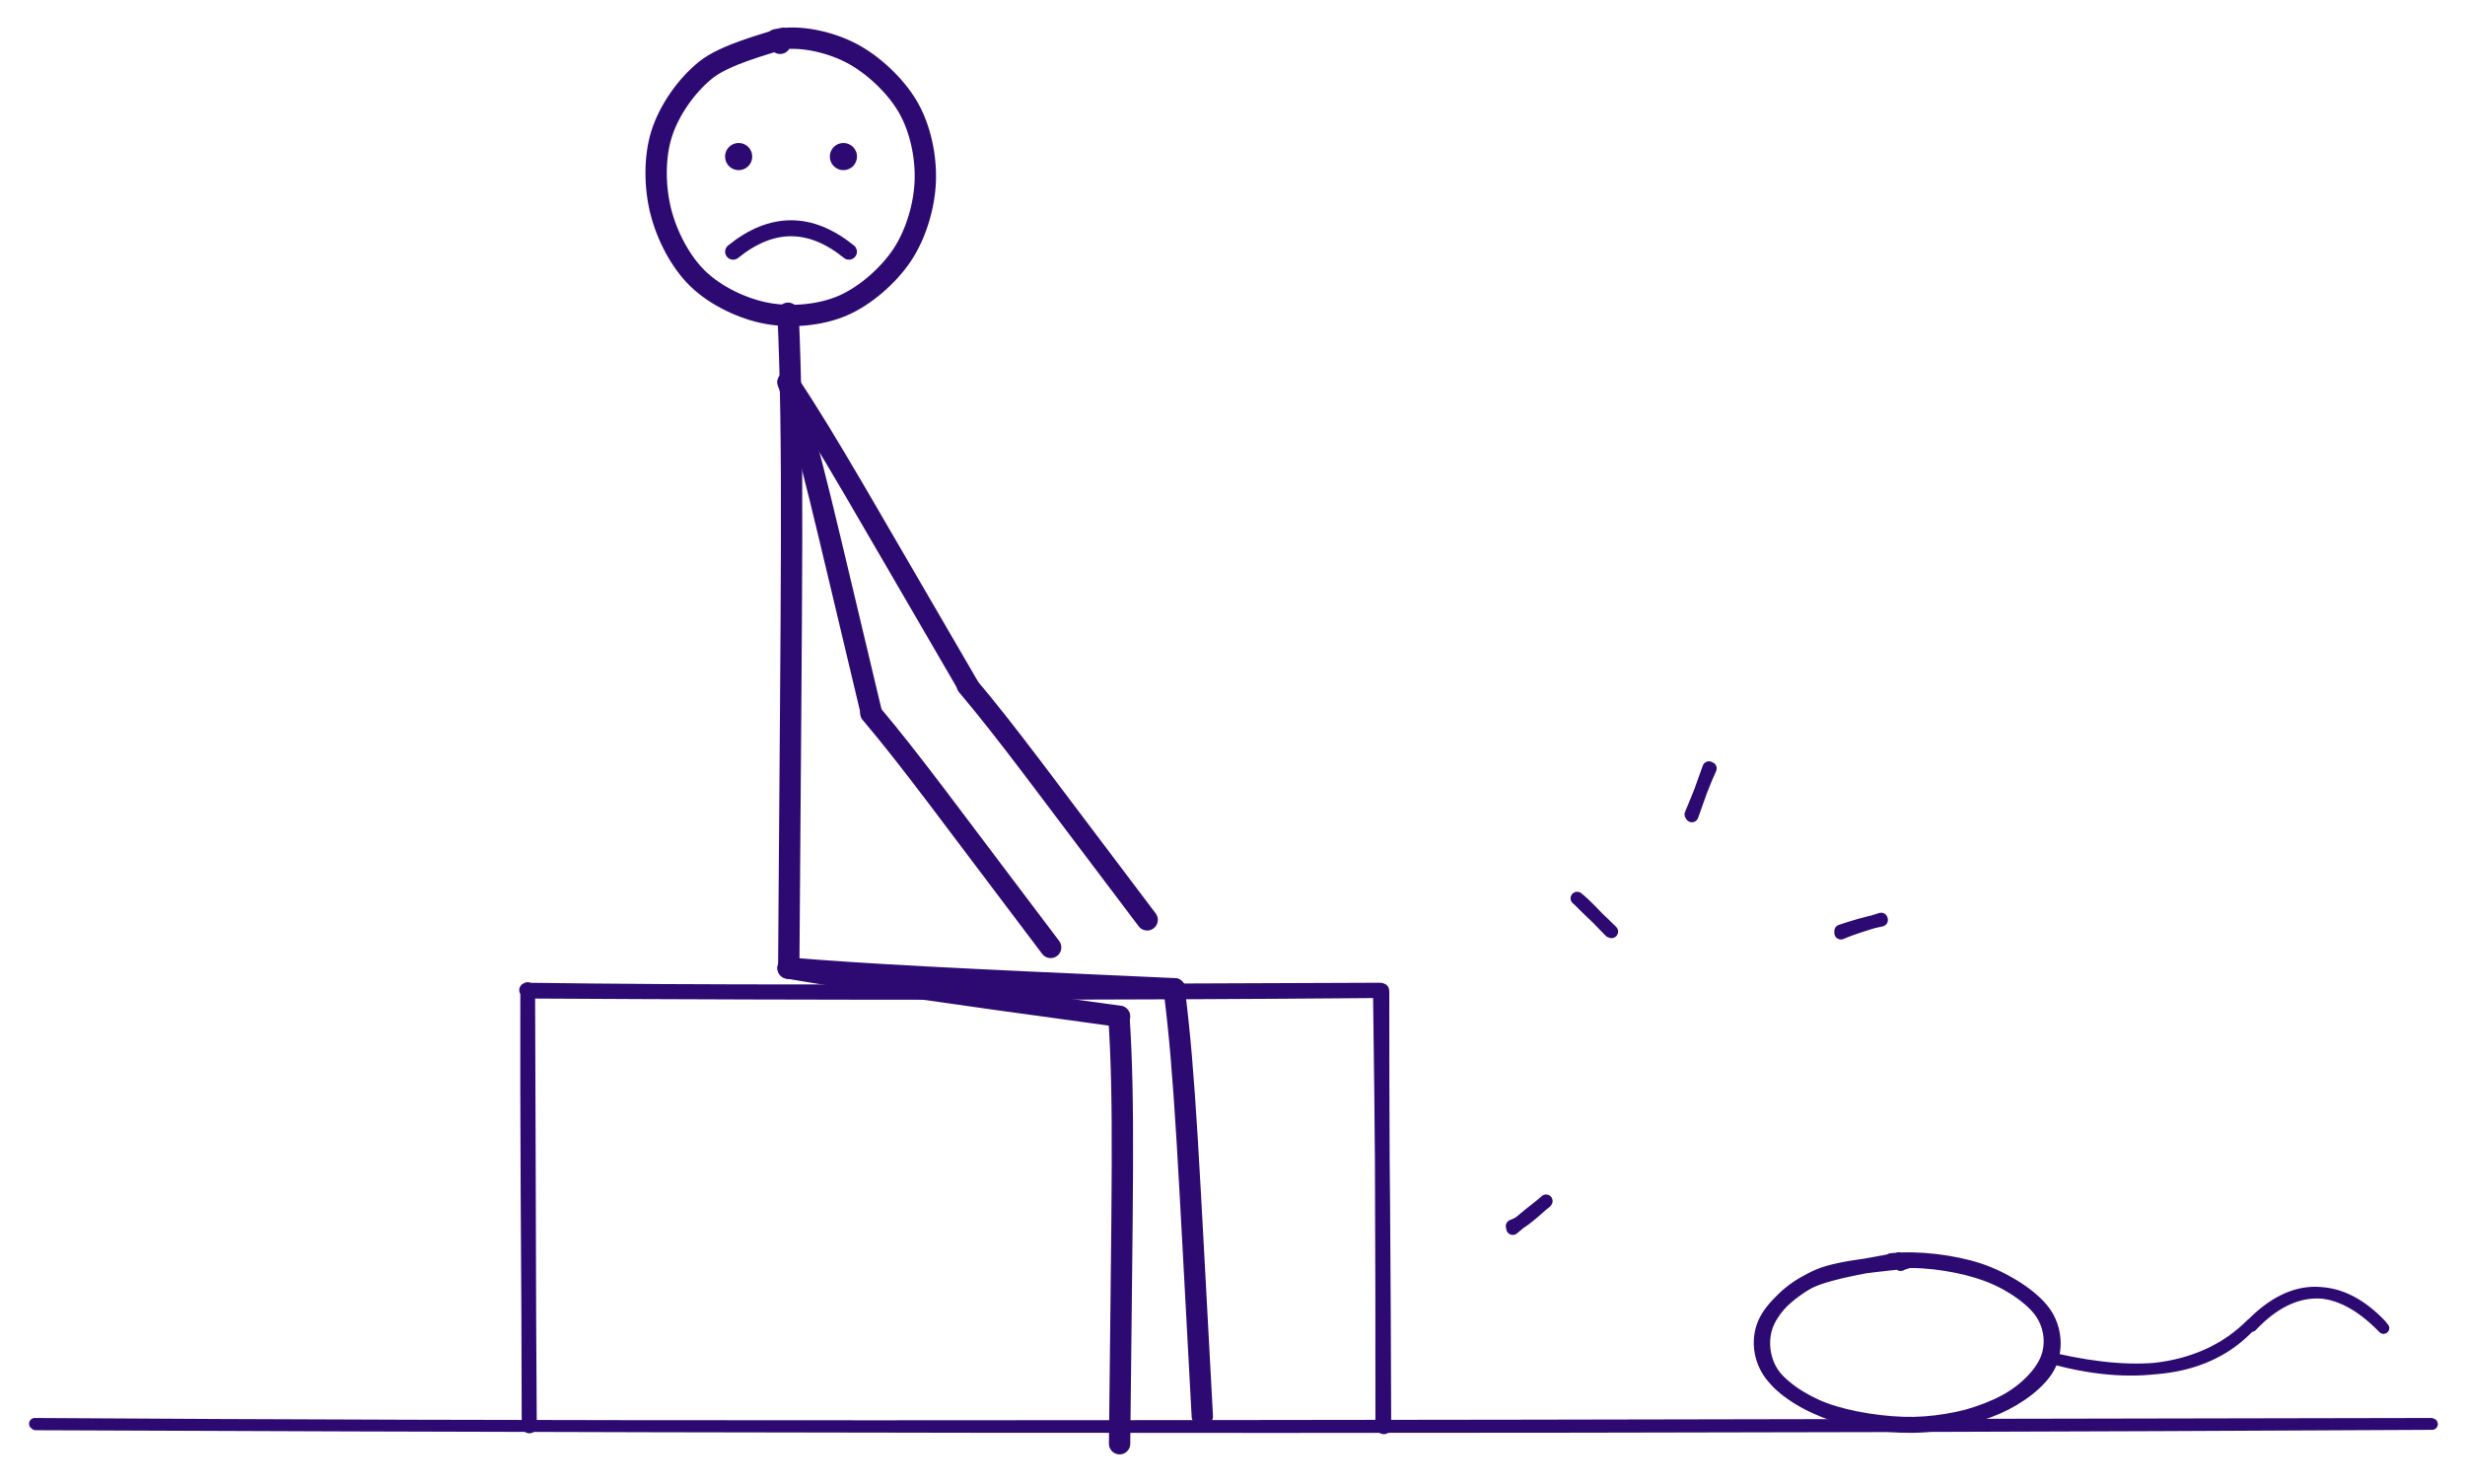
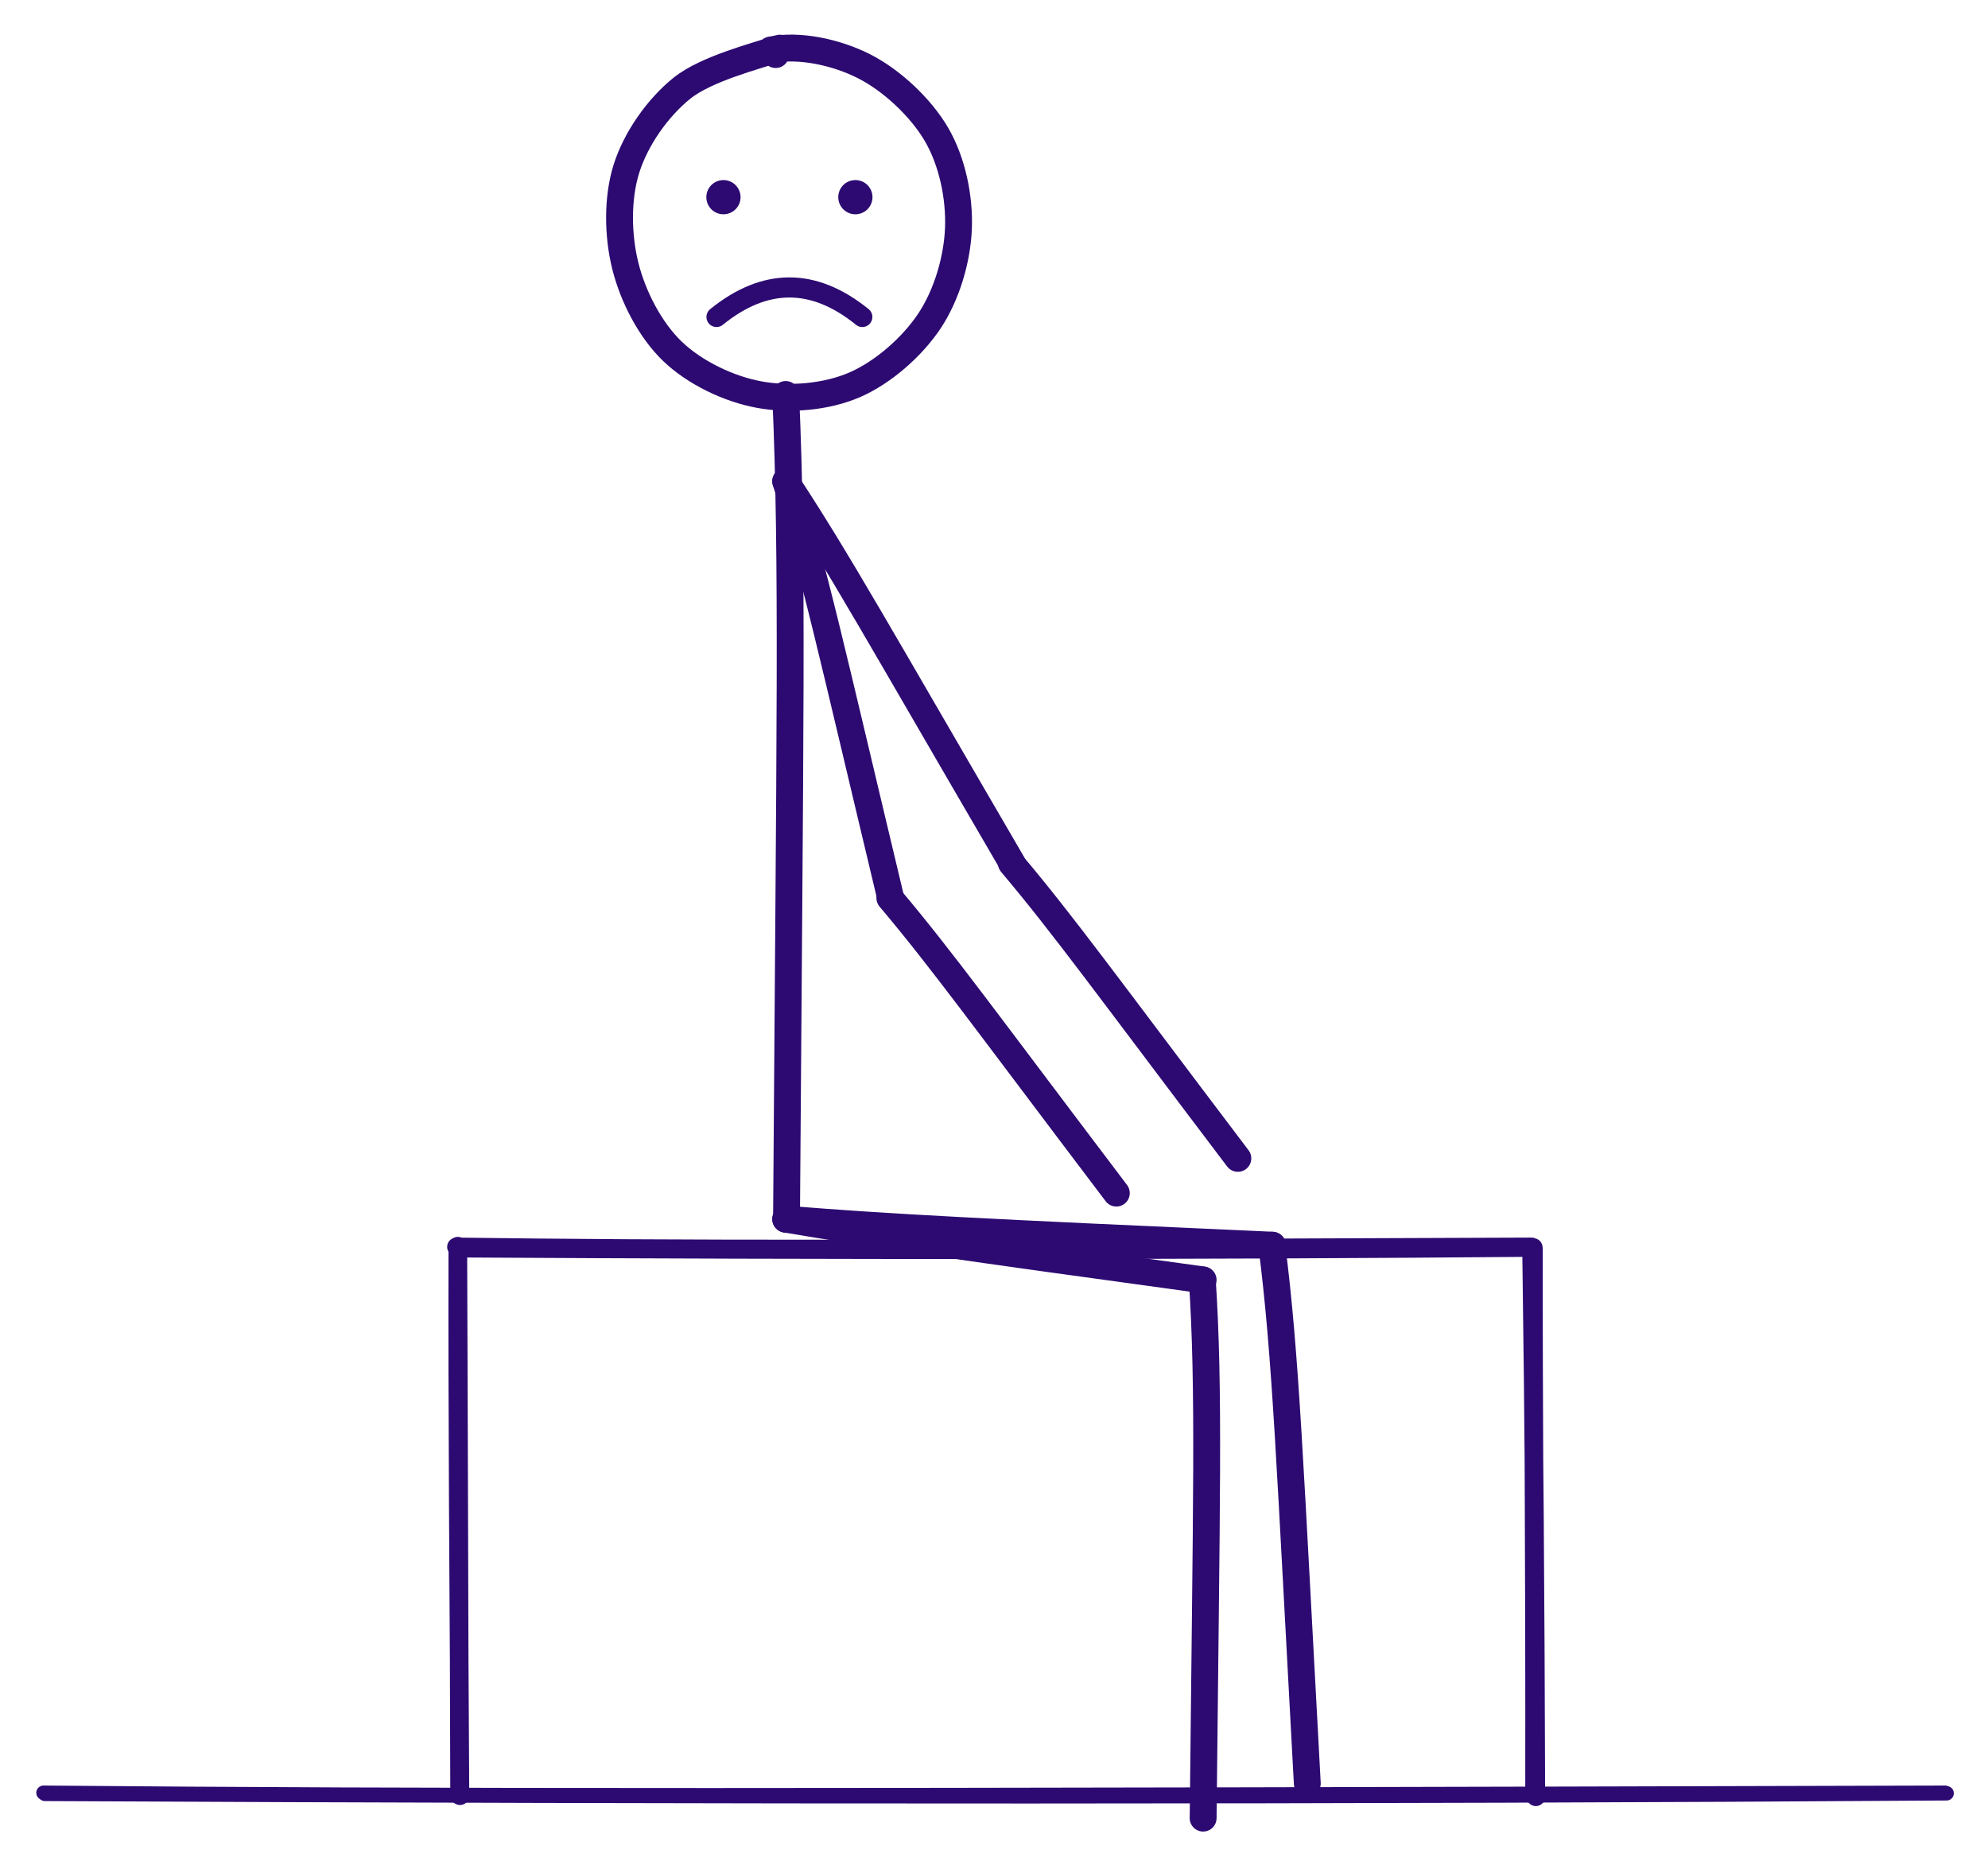
- <svg xmlns="http://www.w3.org/2000/svg" viewBox="139 326 751 452" width="751" height="452">
+ <svg xmlns="http://www.w3.org/2000/svg" viewBox="189 326 481 452" width="481" height="452">
  <path d="M299.44 627.64 C352.50 628.37, 404.03 628.30, 559.56 627.64 M299.84 627.95 C390.60 628.48, 481.89 628.48, 559.98 627.79 M559.56 627.91 C560.17 670.78, 560.47 713.32, 560.60 760.67 M560.02 628.14 C559.96 664.79, 560.37 701.66, 560.29 760.16 M299.77 627.47 C299.66 668.40, 300.01 709.35, 300.29 760.41 M299.78 628.34 C299.91 658.48, 299.97 689.06, 300.20 760.10" stroke="#2d0a72" stroke-width="4.5" fill="none" stroke-linecap="round" stroke-linejoin="round" />
-   <path d="M715.17 710.04 C723.19 709.16, 734.09 710.53, 741.64 712.99 C749.19 715.45, 756.92 720.34, 760.47 724.82 C764.02 729.31, 764.74 735.17, 762.94 739.90 C761.15 744.64, 756.06 749.86, 749.69 753.23 C743.32 756.60, 733.34 759.55, 724.73 760.14 C716.11 760.73, 705.52 759.22, 697.97 756.76 C690.43 754.30, 682.94 749.89, 679.44 745.39 C675.94 740.89, 675.21 734.59, 676.97 729.76 C678.74 724.93, 683.60 719.66, 690.03 716.39 C696.47 713.12, 711.21 711.11, 715.59 710.14 C719.97 709.17, 716.16 710.14, 716.30 710.60 M718.40 710.14 C726.55 709.64, 737.22 711.44, 744.48 714.16 C751.74 716.88, 758.88 721.81, 761.96 726.46 C765.04 731.12, 765.40 737.40, 762.97 742.10 C760.53 746.79, 754.15 751.67, 747.34 754.64 C740.54 757.60, 730.85 759.73, 722.12 759.90 C713.39 760.06, 702.29 758.32, 694.96 755.61 C687.63 752.91, 681.09 748.23, 678.13 743.68 C675.16 739.14, 674.68 733.16, 677.16 728.36 C679.64 723.56, 686.11 717.91, 693.01 714.90 C699.90 711.90, 714.35 711.01, 718.53 710.35 C722.71 709.69, 718.12 710.62, 718.07 710.95" stroke="#2d0a72" stroke-width="4.5" fill="none" stroke-linecap="round" stroke-linejoin="round" />
-   <path d="M765 740 C791.25 745.96, 811.22 743.94, 824.30 730.13 M765.04 740.02 C791.16 747.06, 811.99 742.54, 824.95 729.37 M825 730 C837.68 716.45, 852.08 716.46, 864.62 729.89 M824.95 729.48 C838.00 716.16, 851.56 716.54, 865.18 730.61" stroke="#2d0a72" stroke-width="3.5" fill="none" stroke-linecap="round" stroke-linejoin="round" />
-   <path d="M619.50 599.68 C622.44 602.05, 624.02 603.98, 629.61 609.68 M619.86 599.96 C623.27 603.44, 627.15 606.94, 629.98 609.81 M659.66 559.93 C658.01 564.67, 656.30 569.16, 654.46 574.51 M660.02 560.10 C658.25 563.89, 656.89 567.85, 654.22 574.12 M699.86 609.66 C703.54 608.43, 707.48 607.23, 712.18 606.26 M699.86 610.22 C702.63 609.01, 705.45 608.11, 712.12 606.06 M599.76 699.55 C602.28 698.64, 604.33 696.97, 610.03 691.90 M599.89 700.22 C603.58 697.11, 606.94 694.40, 609.79 692.20" stroke="#2d0a72" stroke-width="4" fill="none" stroke-linecap="round" stroke-linejoin="round" />
-   <path d="M149.60 759.74 C296.37 760.70, 442.06 760.65, 879.68 759.74 M149.89 759.97 C404.92 761.08, 660.33 761.08, 879.98 759.85" stroke="#2d0a72" stroke-width="3.5" fill="none" stroke-linecap="round" stroke-linejoin="round" />
+   <path d="M199.53 759.70 C292.42 760.53, 384.04 760.47, 659.63 759.70 M199.87 759.96 C360.53 760.76, 521.64 760.77, 659.98 759.82" stroke="#2d0a72" stroke-width="3.5" fill="none" stroke-linecap="round" stroke-linejoin="round" />
  <path d="M375.49 338.09 C382.36 336.67, 391.42 338.64, 398.10 342.05 C404.79 345.45, 411.80 352.02, 415.60 358.54 C419.40 365.07, 421.18 373.69, 420.90 381.20 C420.61 388.72, 418.09 397.30, 413.90 403.62 C409.71 409.93, 402.65 416.12, 395.78 419.10 C388.90 422.07, 380.02 422.81, 372.67 421.46 C365.32 420.11, 357.09 416.17, 351.70 410.99 C346.30 405.81, 342.16 397.75, 340.31 390.38 C338.46 383.00, 338.31 373.92, 340.59 366.74 C342.87 359.57, 348.07 352.12, 353.97 347.36 C359.87 342.59, 372.20 339.51, 375.98 338.15 C379.77 336.79, 376.64 338.50, 376.68 339.20" stroke="#2d0a72" stroke-width="6.5" fill="none" stroke-linecap="round" stroke-linejoin="round" />
  <path d="M379.10 421.43 C380.87 461.97, 380.12 501.76, 379.30 620.93" stroke="#2d0a72" stroke-width="6.5" fill="none" stroke-linecap="round" stroke-linejoin="round" />
  <path d="M379.10 442.43 C391.75 461.61, 401.91 479.98, 433.90 534.83" stroke="#2d0a72" stroke-width="6.5" fill="none" stroke-linecap="round" stroke-linejoin="round" />
  <path d="M433.70 534.83 C446.34 549.81, 456.50 563.98, 488.50 606.23" stroke="#2d0a72" stroke-width="6.5" fill="none" stroke-linecap="round" stroke-linejoin="round" />
  <path d="M379.10 442.43 C385.87 463.26, 390.16 483.30, 404.50 543.23" stroke="#2d0a72" stroke-width="6.5" fill="none" stroke-linecap="round" stroke-linejoin="round" />
  <path d="M404.30 543.23 C416.94 558.21, 427.10 572.38, 459.10 614.63" stroke="#2d0a72" stroke-width="6.5" fill="none" stroke-linecap="round" stroke-linejoin="round" />
  <path d="M379.10 620.93 C404.31 622.97, 427.08 624.12, 496.90 627.23" stroke="#2d0a72" stroke-width="6.5" fill="none" stroke-linecap="round" stroke-linejoin="round" />
  <path d="M496.70 627.23 C500.12 653.91, 501.05 679.84, 505.30 757.43" stroke="#2d0a72" stroke-width="6.5" fill="none" stroke-linecap="round" stroke-linejoin="round" />
  <path d="M379.10 620.93 C400.96 624.63, 420.36 627.46, 480.10 635.63" stroke="#2d0a72" stroke-width="6.5" fill="none" stroke-linecap="round" stroke-linejoin="round" />
  <path d="M479.90 635.63 C481.64 662.30, 480.89 688.23, 480.10 765.83" stroke="#2d0a72" stroke-width="6.5" fill="none" stroke-linecap="round" stroke-linejoin="round" />
  <circle cx="364.04" cy="373.7" r="4.14" fill="#2d0a72" />
  <circle cx="395.96" cy="373.7" r="4.14" fill="#2d0a72" />
  <path d="M362.36,402.68 Q380,388.4 397.64,402.68" stroke="#2d0a72" stroke-width="4.87" fill="none" stroke-linecap="round" stroke-linejoin="round" />
</svg>
